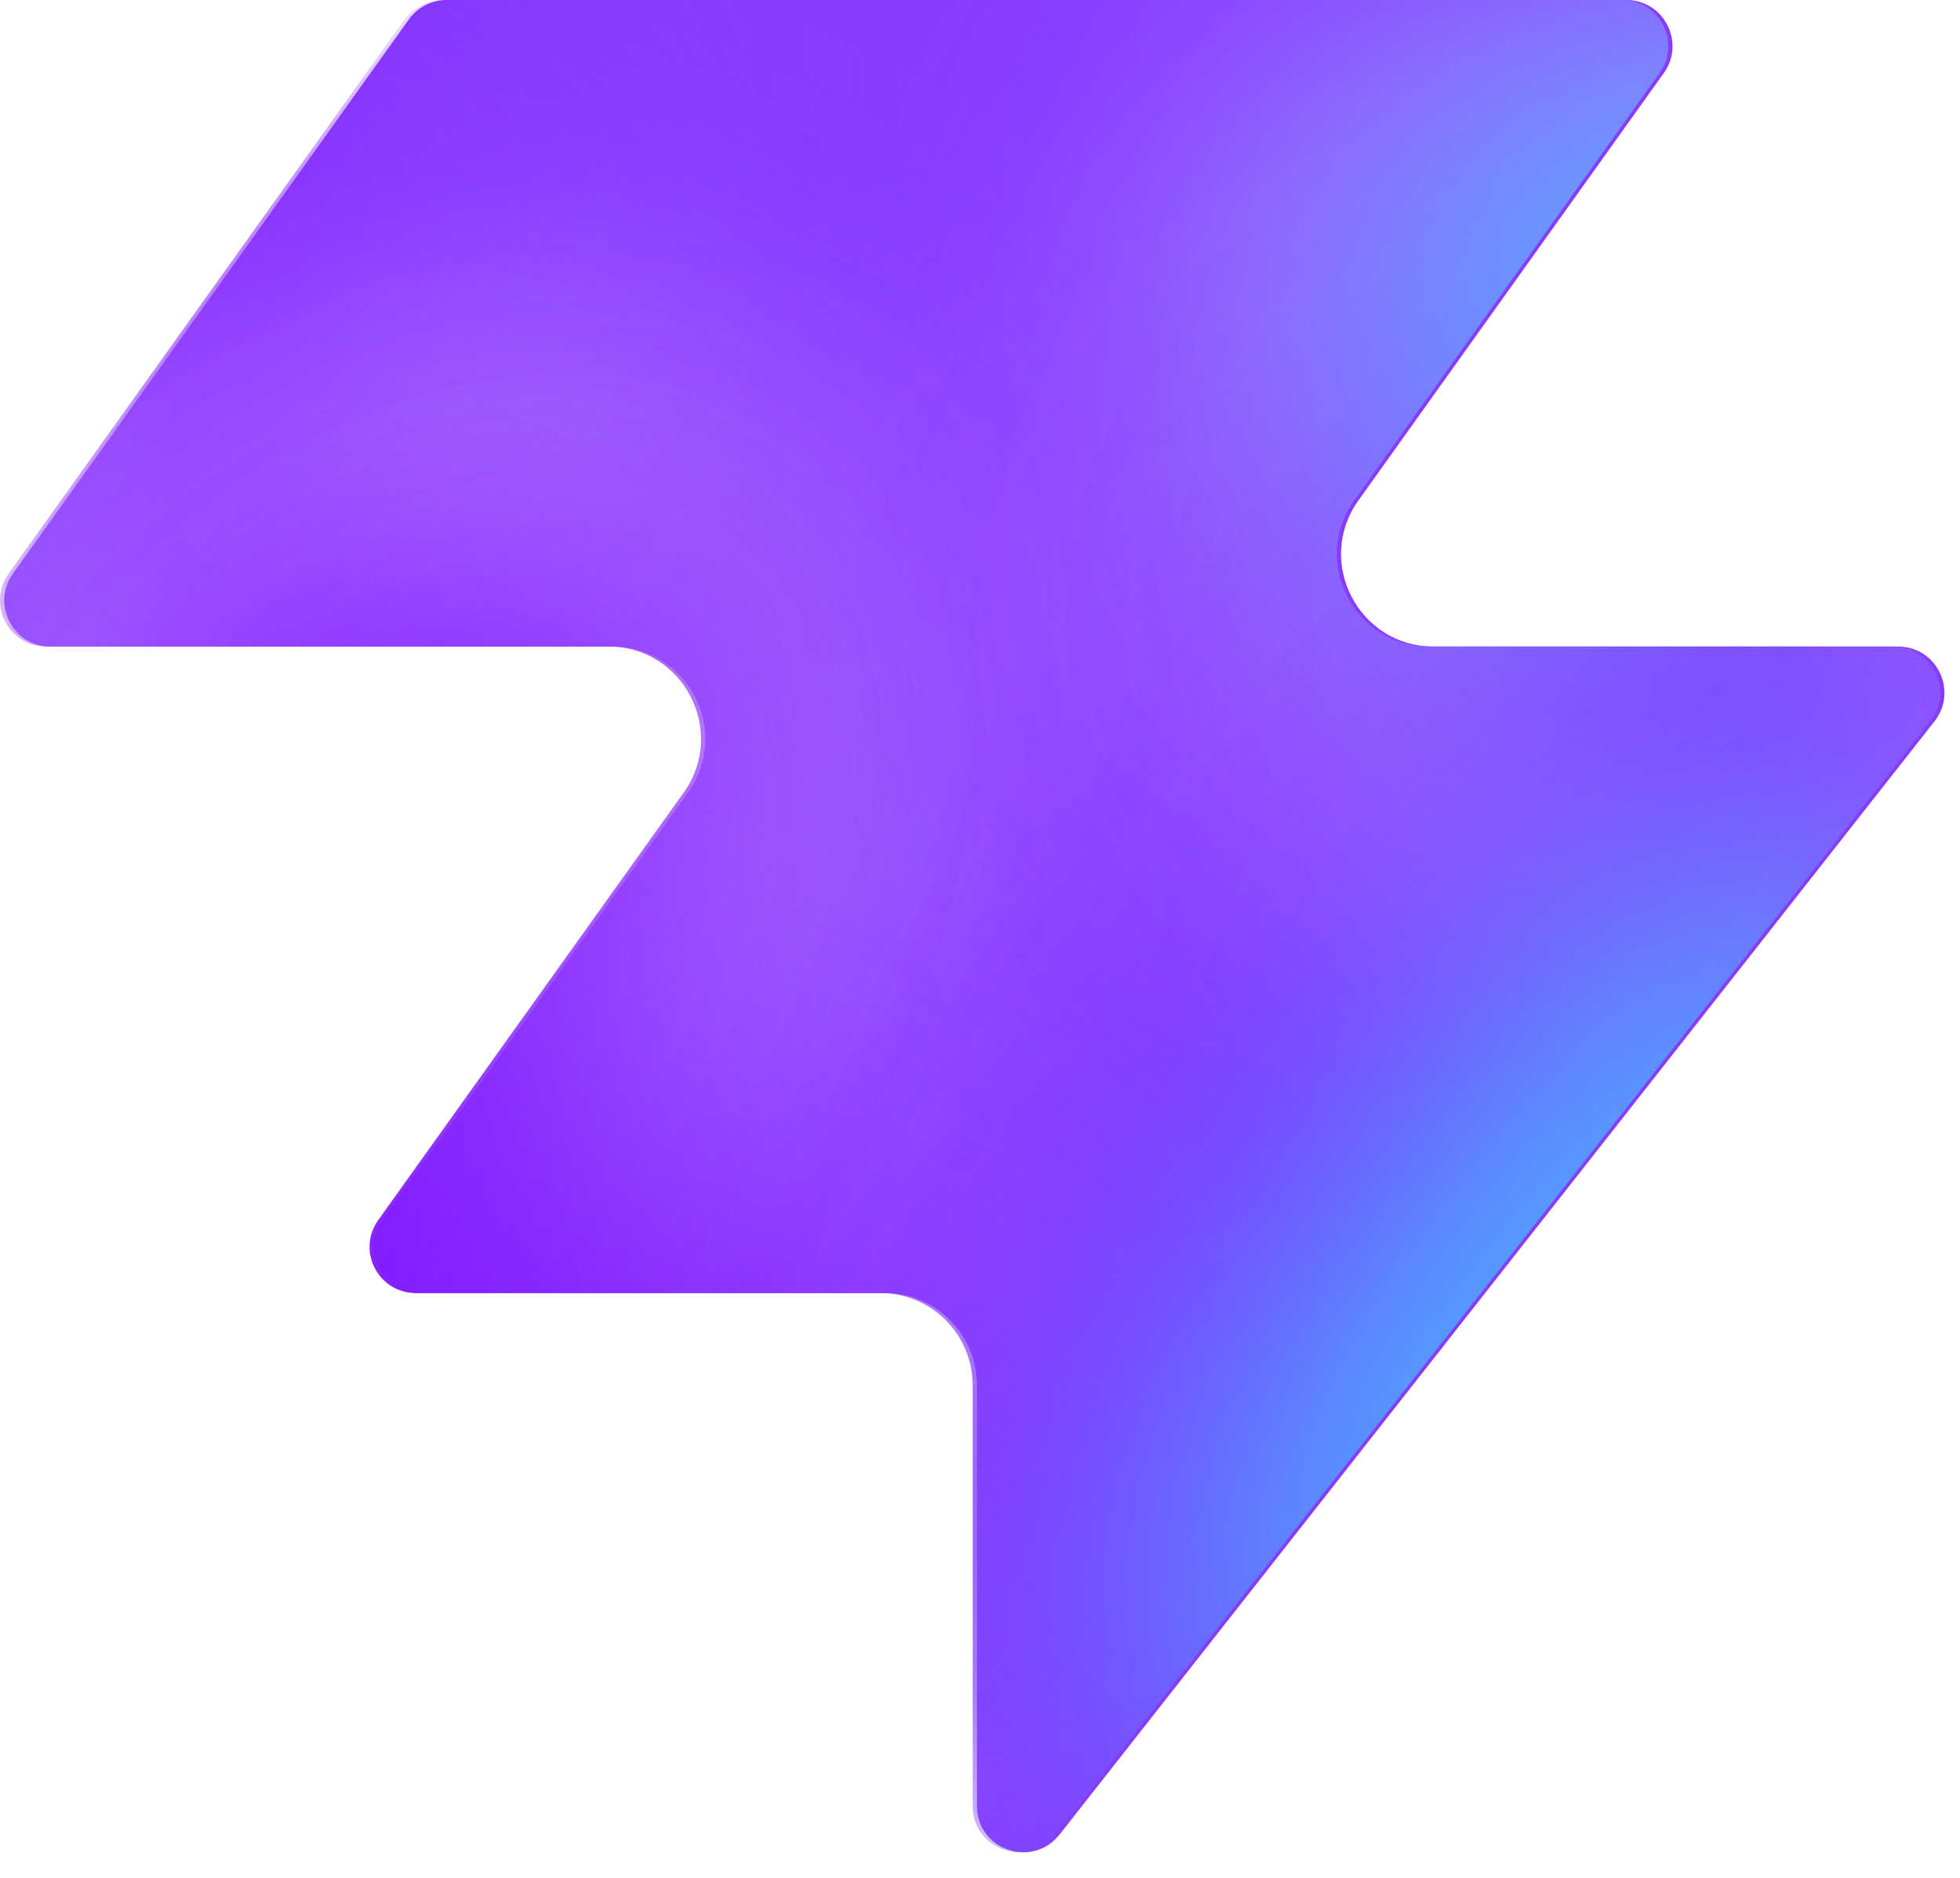
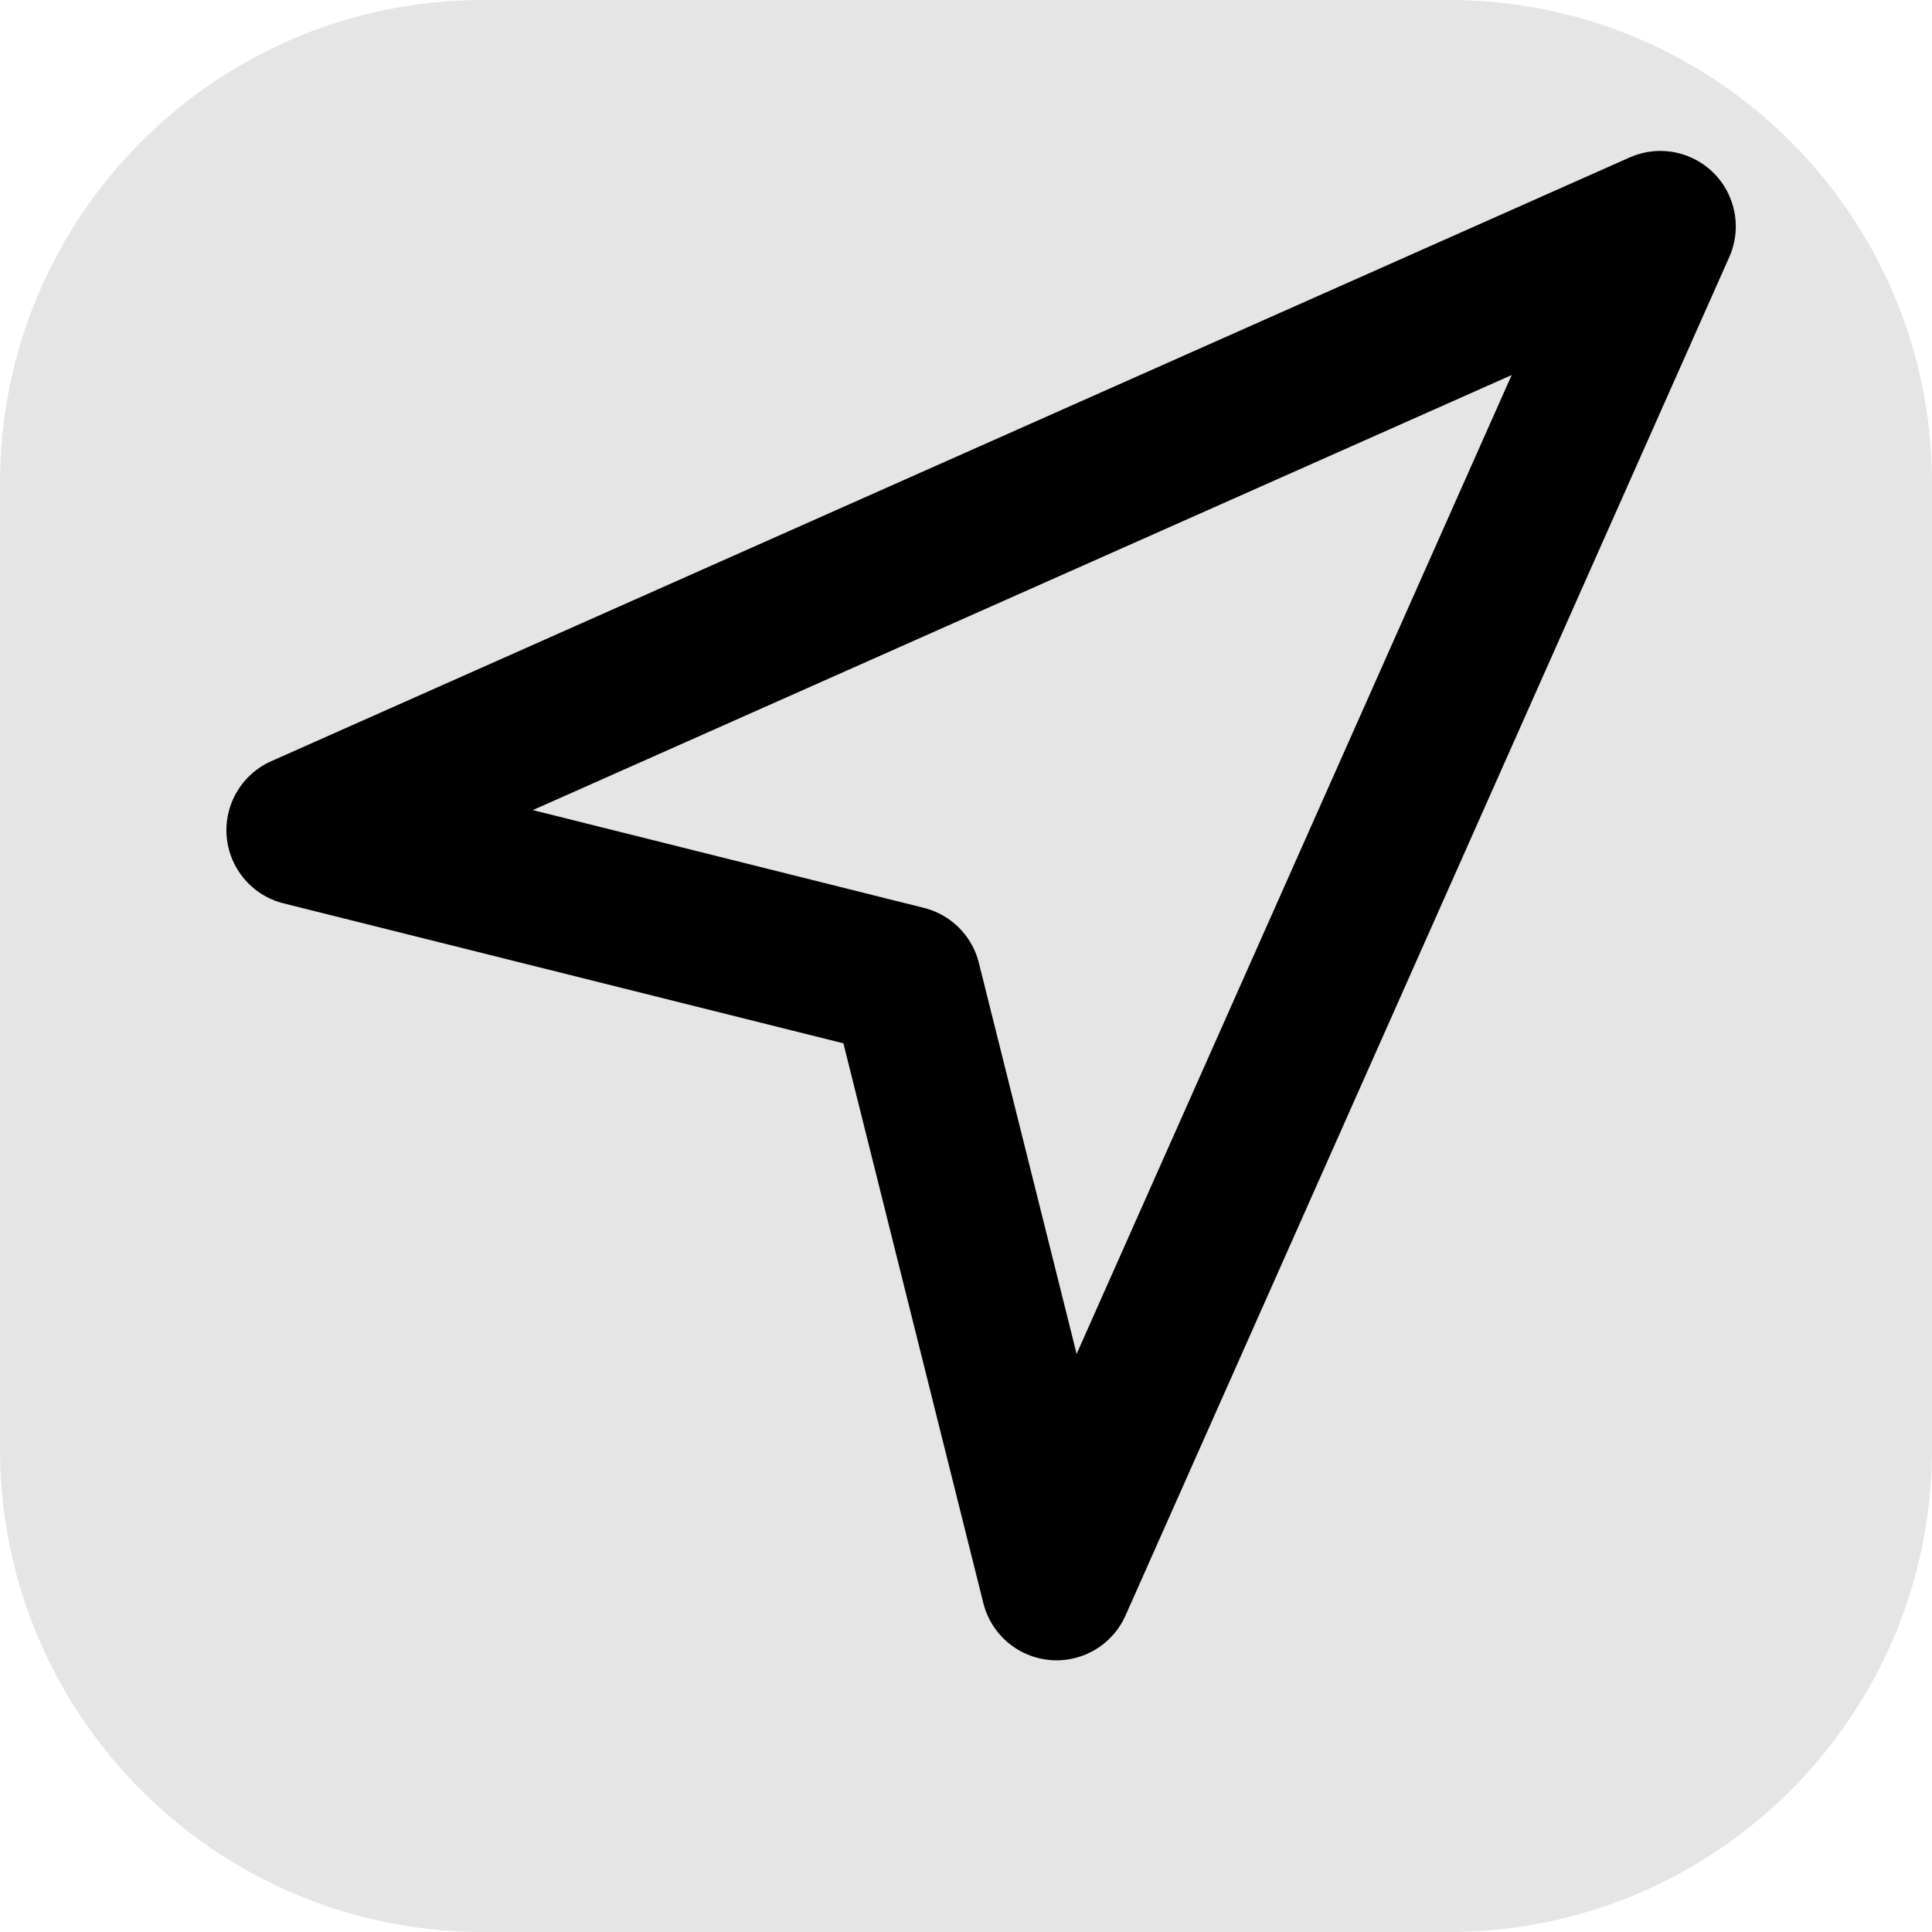
- <svg xmlns="http://www.w3.org/2000/svg" width="48" height="46" fill="none" viewBox="0 0 48 46">
-   <path fill="#863bff" d="M25.946 44.938c-.664.845-2.021.375-2.021-.698V33.937a2.26 2.26 0 0 0-2.262-2.262H10.287c-.92 0-1.456-1.04-.92-1.788l7.48-10.471c1.07-1.497 0-3.578-1.842-3.578H1.237c-.92 0-1.456-1.04-.92-1.788L10.013.474c.214-.297.556-.474.92-.474h28.894c.92 0 1.456 1.04.92 1.788l-7.48 10.471c-1.07 1.498 0 3.579 1.842 3.579h11.377c.943 0 1.473 1.088.89 1.83L25.947 44.94z" style="fill:#863bff;fill:color(display-p3 .525 .23 1);fill-opacity:1" />
-   <mask id="a" width="48" height="46" x="0" y="0" maskUnits="userSpaceOnUse" style="mask-type:alpha">
-     <path fill="#000" d="M25.842 44.938c-.664.844-2.021.375-2.021-.698V33.937a2.26 2.26 0 0 0-2.262-2.262H10.183c-.92 0-1.456-1.04-.92-1.788l7.48-10.471c1.07-1.498 0-3.579-1.842-3.579H1.133c-.92 0-1.456-1.04-.92-1.787L9.91.473c.214-.297.556-.474.92-.474h28.894c.92 0 1.456 1.04.92 1.788l-7.48 10.471c-1.07 1.498 0 3.578 1.842 3.578h11.377c.943 0 1.473 1.088.89 1.832L25.843 44.94z" style="fill:#000;fill-opacity:1" />
-   </mask>
-   <g mask="url(#a)">
-     <g filter="url(#b)">
-       <ellipse cx="5.508" cy="14.704" fill="#ede6ff" rx="5.508" ry="14.704" style="fill:#ede6ff;fill:color(display-p3 .927 .903 1);fill-opacity:1" transform="matrix(.00324 1 1 -.00324 -4.47 31.516)" />
-     </g>
-     <g filter="url(#c)">
-       <ellipse cx="10.399" cy="29.851" fill="#ede6ff" rx="10.399" ry="29.851" style="fill:#ede6ff;fill:color(display-p3 .927 .903 1);fill-opacity:1" transform="matrix(.00324 1 1 -.00324 -39.328 7.883)" />
-     </g>
-     <g filter="url(#d)">
-       <ellipse cx="5.508" cy="30.487" fill="#7e14ff" rx="5.508" ry="30.487" style="fill:#7e14ff;fill:color(display-p3 .492 .077 1);fill-opacity:1" transform="rotate(89.814 -25.913 -14.639)scale(1 -1)" />
-     </g>
-     <g filter="url(#e)">
-       <ellipse cx="5.508" cy="30.599" fill="#7e14ff" rx="5.508" ry="30.599" style="fill:#7e14ff;fill:color(display-p3 .492 .077 1);fill-opacity:1" transform="rotate(89.814 -32.644 -3.334)scale(1 -1)" />
-     </g>
-     <g filter="url(#f)">
-       <ellipse cx="5.508" cy="30.599" fill="#7e14ff" rx="5.508" ry="30.599" style="fill:#7e14ff;fill:color(display-p3 .492 .077 1);fill-opacity:1" transform="matrix(.00324 1 1 -.00324 -34.34 30.47)" />
-     </g>
-     <g filter="url(#g)">
-       <ellipse cx="14.072" cy="22.078" fill="#ede6ff" rx="14.072" ry="22.078" style="fill:#ede6ff;fill:color(display-p3 .927 .903 1);fill-opacity:1" transform="rotate(93.35 24.506 48.493)scale(-1 1)" />
-     </g>
-     <g filter="url(#h)">
-       <ellipse cx="3.47" cy="21.501" fill="#7e14ff" rx="3.47" ry="21.501" style="fill:#7e14ff;fill:color(display-p3 .492 .077 1);fill-opacity:1" transform="rotate(89.009 28.708 47.59)scale(-1 1)" />
-     </g>
-     <g filter="url(#i)">
-       <ellipse cx="3.47" cy="21.501" fill="#7e14ff" rx="3.47" ry="21.501" style="fill:#7e14ff;fill:color(display-p3 .492 .077 1);fill-opacity:1" transform="rotate(89.009 28.708 47.59)scale(-1 1)" />
-     </g>
-     <g filter="url(#j)">
-       <ellipse cx=".387" cy="8.972" fill="#7e14ff" rx="4.407" ry="29.108" style="fill:#7e14ff;fill:color(display-p3 .492 .077 1);fill-opacity:1" transform="rotate(39.51 .387 8.972)" />
-     </g>
-     <g filter="url(#k)">
-       <ellipse cx="47.523" cy="-6.092" fill="#7e14ff" rx="4.407" ry="29.108" style="fill:#7e14ff;fill:color(display-p3 .492 .077 1);fill-opacity:1" transform="rotate(37.892 47.523 -6.092)" />
-     </g>
-     <g filter="url(#l)">
-       <ellipse cx="41.412" cy="6.333" fill="#47bfff" rx="5.971" ry="9.665" style="fill:#47bfff;fill:color(display-p3 .28 .748 1);fill-opacity:1" transform="rotate(37.892 41.412 6.333)" />
-     </g>
-     <g filter="url(#m)">
-       <ellipse cx="-1.879" cy="38.332" fill="#7e14ff" rx="4.407" ry="29.108" style="fill:#7e14ff;fill:color(display-p3 .492 .077 1);fill-opacity:1" transform="rotate(37.892 -1.88 38.332)" />
-     </g>
-     <g filter="url(#n)">
-       <ellipse cx="-1.879" cy="38.332" fill="#7e14ff" rx="4.407" ry="29.108" style="fill:#7e14ff;fill:color(display-p3 .492 .077 1);fill-opacity:1" transform="rotate(37.892 -1.88 38.332)" />
-     </g>
-     <g filter="url(#o)">
-       <ellipse cx="35.651" cy="29.907" fill="#7e14ff" rx="4.407" ry="29.108" style="fill:#7e14ff;fill:color(display-p3 .492 .077 1);fill-opacity:1" transform="rotate(37.892 35.651 29.907)" />
-     </g>
-     <g filter="url(#p)">
-       <ellipse cx="38.418" cy="32.4" fill="#47bfff" rx="5.971" ry="15.297" style="fill:#47bfff;fill:color(display-p3 .28 .748 1);fill-opacity:1" transform="rotate(37.892 38.418 32.4)" />
-     </g>
-   </g>
-   <defs>
-     <filter id="b" width="60.045" height="41.654" x="-19.77" y="16.149" color-interpolation-filters="sRGB" filterUnits="userSpaceOnUse">
-       <feFlood flood-opacity="0" result="BackgroundImageFix" />
-       <feBlend in="SourceGraphic" in2="BackgroundImageFix" result="shape" />
-       <feGaussianBlur result="effect1_foregroundBlur_2002_17158" stdDeviation="7.659" />
-     </filter>
-     <filter id="c" width="90.34" height="51.437" x="-54.613" y="-7.533" color-interpolation-filters="sRGB" filterUnits="userSpaceOnUse">
-       <feFlood flood-opacity="0" result="BackgroundImageFix" />
-       <feBlend in="SourceGraphic" in2="BackgroundImageFix" result="shape" />
-       <feGaussianBlur result="effect1_foregroundBlur_2002_17158" stdDeviation="7.659" />
-     </filter>
-     <filter id="d" width="79.355" height="29.4" x="-49.64" y="2.03" color-interpolation-filters="sRGB" filterUnits="userSpaceOnUse">
-       <feFlood flood-opacity="0" result="BackgroundImageFix" />
-       <feBlend in="SourceGraphic" in2="BackgroundImageFix" result="shape" />
-       <feGaussianBlur result="effect1_foregroundBlur_2002_17158" stdDeviation="4.596" />
-     </filter>
-     <filter id="e" width="79.579" height="29.4" x="-45.045" y="20.029" color-interpolation-filters="sRGB" filterUnits="userSpaceOnUse">
-       <feFlood flood-opacity="0" result="BackgroundImageFix" />
-       <feBlend in="SourceGraphic" in2="BackgroundImageFix" result="shape" />
-       <feGaussianBlur result="effect1_foregroundBlur_2002_17158" stdDeviation="4.596" />
-     </filter>
-     <filter id="f" width="79.579" height="29.4" x="-43.513" y="21.178" color-interpolation-filters="sRGB" filterUnits="userSpaceOnUse">
-       <feFlood flood-opacity="0" result="BackgroundImageFix" />
-       <feBlend in="SourceGraphic" in2="BackgroundImageFix" result="shape" />
-       <feGaussianBlur result="effect1_foregroundBlur_2002_17158" stdDeviation="4.596" />
-     </filter>
-     <filter id="g" width="74.749" height="58.852" x="15.756" y="-17.901" color-interpolation-filters="sRGB" filterUnits="userSpaceOnUse">
-       <feFlood flood-opacity="0" result="BackgroundImageFix" />
-       <feBlend in="SourceGraphic" in2="BackgroundImageFix" result="shape" />
-       <feGaussianBlur result="effect1_foregroundBlur_2002_17158" stdDeviation="7.659" />
-     </filter>
-     <filter id="h" width="61.377" height="25.362" x="23.548" y="2.284" color-interpolation-filters="sRGB" filterUnits="userSpaceOnUse">
-       <feFlood flood-opacity="0" result="BackgroundImageFix" />
-       <feBlend in="SourceGraphic" in2="BackgroundImageFix" result="shape" />
-       <feGaussianBlur result="effect1_foregroundBlur_2002_17158" stdDeviation="4.596" />
-     </filter>
-     <filter id="i" width="61.377" height="25.362" x="23.548" y="2.284" color-interpolation-filters="sRGB" filterUnits="userSpaceOnUse">
-       <feFlood flood-opacity="0" result="BackgroundImageFix" />
-       <feBlend in="SourceGraphic" in2="BackgroundImageFix" result="shape" />
-       <feGaussianBlur result="effect1_foregroundBlur_2002_17158" stdDeviation="4.596" />
-     </filter>
-     <filter id="j" width="56.045" height="63.649" x="-27.636" y="-22.853" color-interpolation-filters="sRGB" filterUnits="userSpaceOnUse">
-       <feFlood flood-opacity="0" result="BackgroundImageFix" />
-       <feBlend in="SourceGraphic" in2="BackgroundImageFix" result="shape" />
-       <feGaussianBlur result="effect1_foregroundBlur_2002_17158" stdDeviation="4.596" />
-     </filter>
-     <filter id="k" width="54.814" height="64.646" x="20.116" y="-38.415" color-interpolation-filters="sRGB" filterUnits="userSpaceOnUse">
-       <feFlood flood-opacity="0" result="BackgroundImageFix" />
-       <feBlend in="SourceGraphic" in2="BackgroundImageFix" result="shape" />
-       <feGaussianBlur result="effect1_foregroundBlur_2002_17158" stdDeviation="4.596" />
-     </filter>
-     <filter id="l" width="33.541" height="35.313" x="24.641" y="-11.323" color-interpolation-filters="sRGB" filterUnits="userSpaceOnUse">
-       <feFlood flood-opacity="0" result="BackgroundImageFix" />
-       <feBlend in="SourceGraphic" in2="BackgroundImageFix" result="shape" />
-       <feGaussianBlur result="effect1_foregroundBlur_2002_17158" stdDeviation="4.596" />
-     </filter>
-     <filter id="m" width="54.814" height="64.646" x="-29.286" y="6.009" color-interpolation-filters="sRGB" filterUnits="userSpaceOnUse">
-       <feFlood flood-opacity="0" result="BackgroundImageFix" />
-       <feBlend in="SourceGraphic" in2="BackgroundImageFix" result="shape" />
-       <feGaussianBlur result="effect1_foregroundBlur_2002_17158" stdDeviation="4.596" />
-     </filter>
-     <filter id="n" width="54.814" height="64.646" x="-29.286" y="6.009" color-interpolation-filters="sRGB" filterUnits="userSpaceOnUse">
-       <feFlood flood-opacity="0" result="BackgroundImageFix" />
-       <feBlend in="SourceGraphic" in2="BackgroundImageFix" result="shape" />
-       <feGaussianBlur result="effect1_foregroundBlur_2002_17158" stdDeviation="4.596" />
-     </filter>
-     <filter id="o" width="54.814" height="64.646" x="8.244" y="-2.416" color-interpolation-filters="sRGB" filterUnits="userSpaceOnUse">
-       <feFlood flood-opacity="0" result="BackgroundImageFix" />
-       <feBlend in="SourceGraphic" in2="BackgroundImageFix" result="shape" />
-       <feGaussianBlur result="effect1_foregroundBlur_2002_17158" stdDeviation="4.596" />
-     </filter>
-     <filter id="p" width="39.409" height="43.623" x="18.713" y="10.588" color-interpolation-filters="sRGB" filterUnits="userSpaceOnUse">
-       <feFlood flood-opacity="0" result="BackgroundImageFix" />
-       <feBlend in="SourceGraphic" in2="BackgroundImageFix" result="shape" />
-       <feGaussianBlur result="effect1_foregroundBlur_2002_17158" stdDeviation="4.596" />
-     </filter>
-   </defs>
+ <svg xmlns="http://www.w3.org/2000/svg" width="256" height="256" viewBox="0 0 256 256">
+   <rect width="256" height="256" rx="64" fill="#e5e5e5" class="bg" />
+   <polygon points="40,110 220,30 140,210 120,130 40,110" fill="none" stroke="#000" stroke-width="20" stroke-linecap="round" stroke-linejoin="round" class="fg" />
+   <style>
+     @media (prefers-color-scheme: dark) {
+       .bg { fill: #f8fafc; } /* slate-50 */
+       .fg { stroke: #0f172a; } /* slate-900 */
+     }
+     @media (prefers-color-scheme: light) {
+       .bg { fill: #0f172a; } /* slate-900 */
+       .fg { stroke: #f8fafc; } /* slate-50 */
+     }
+   </style>
</svg>
